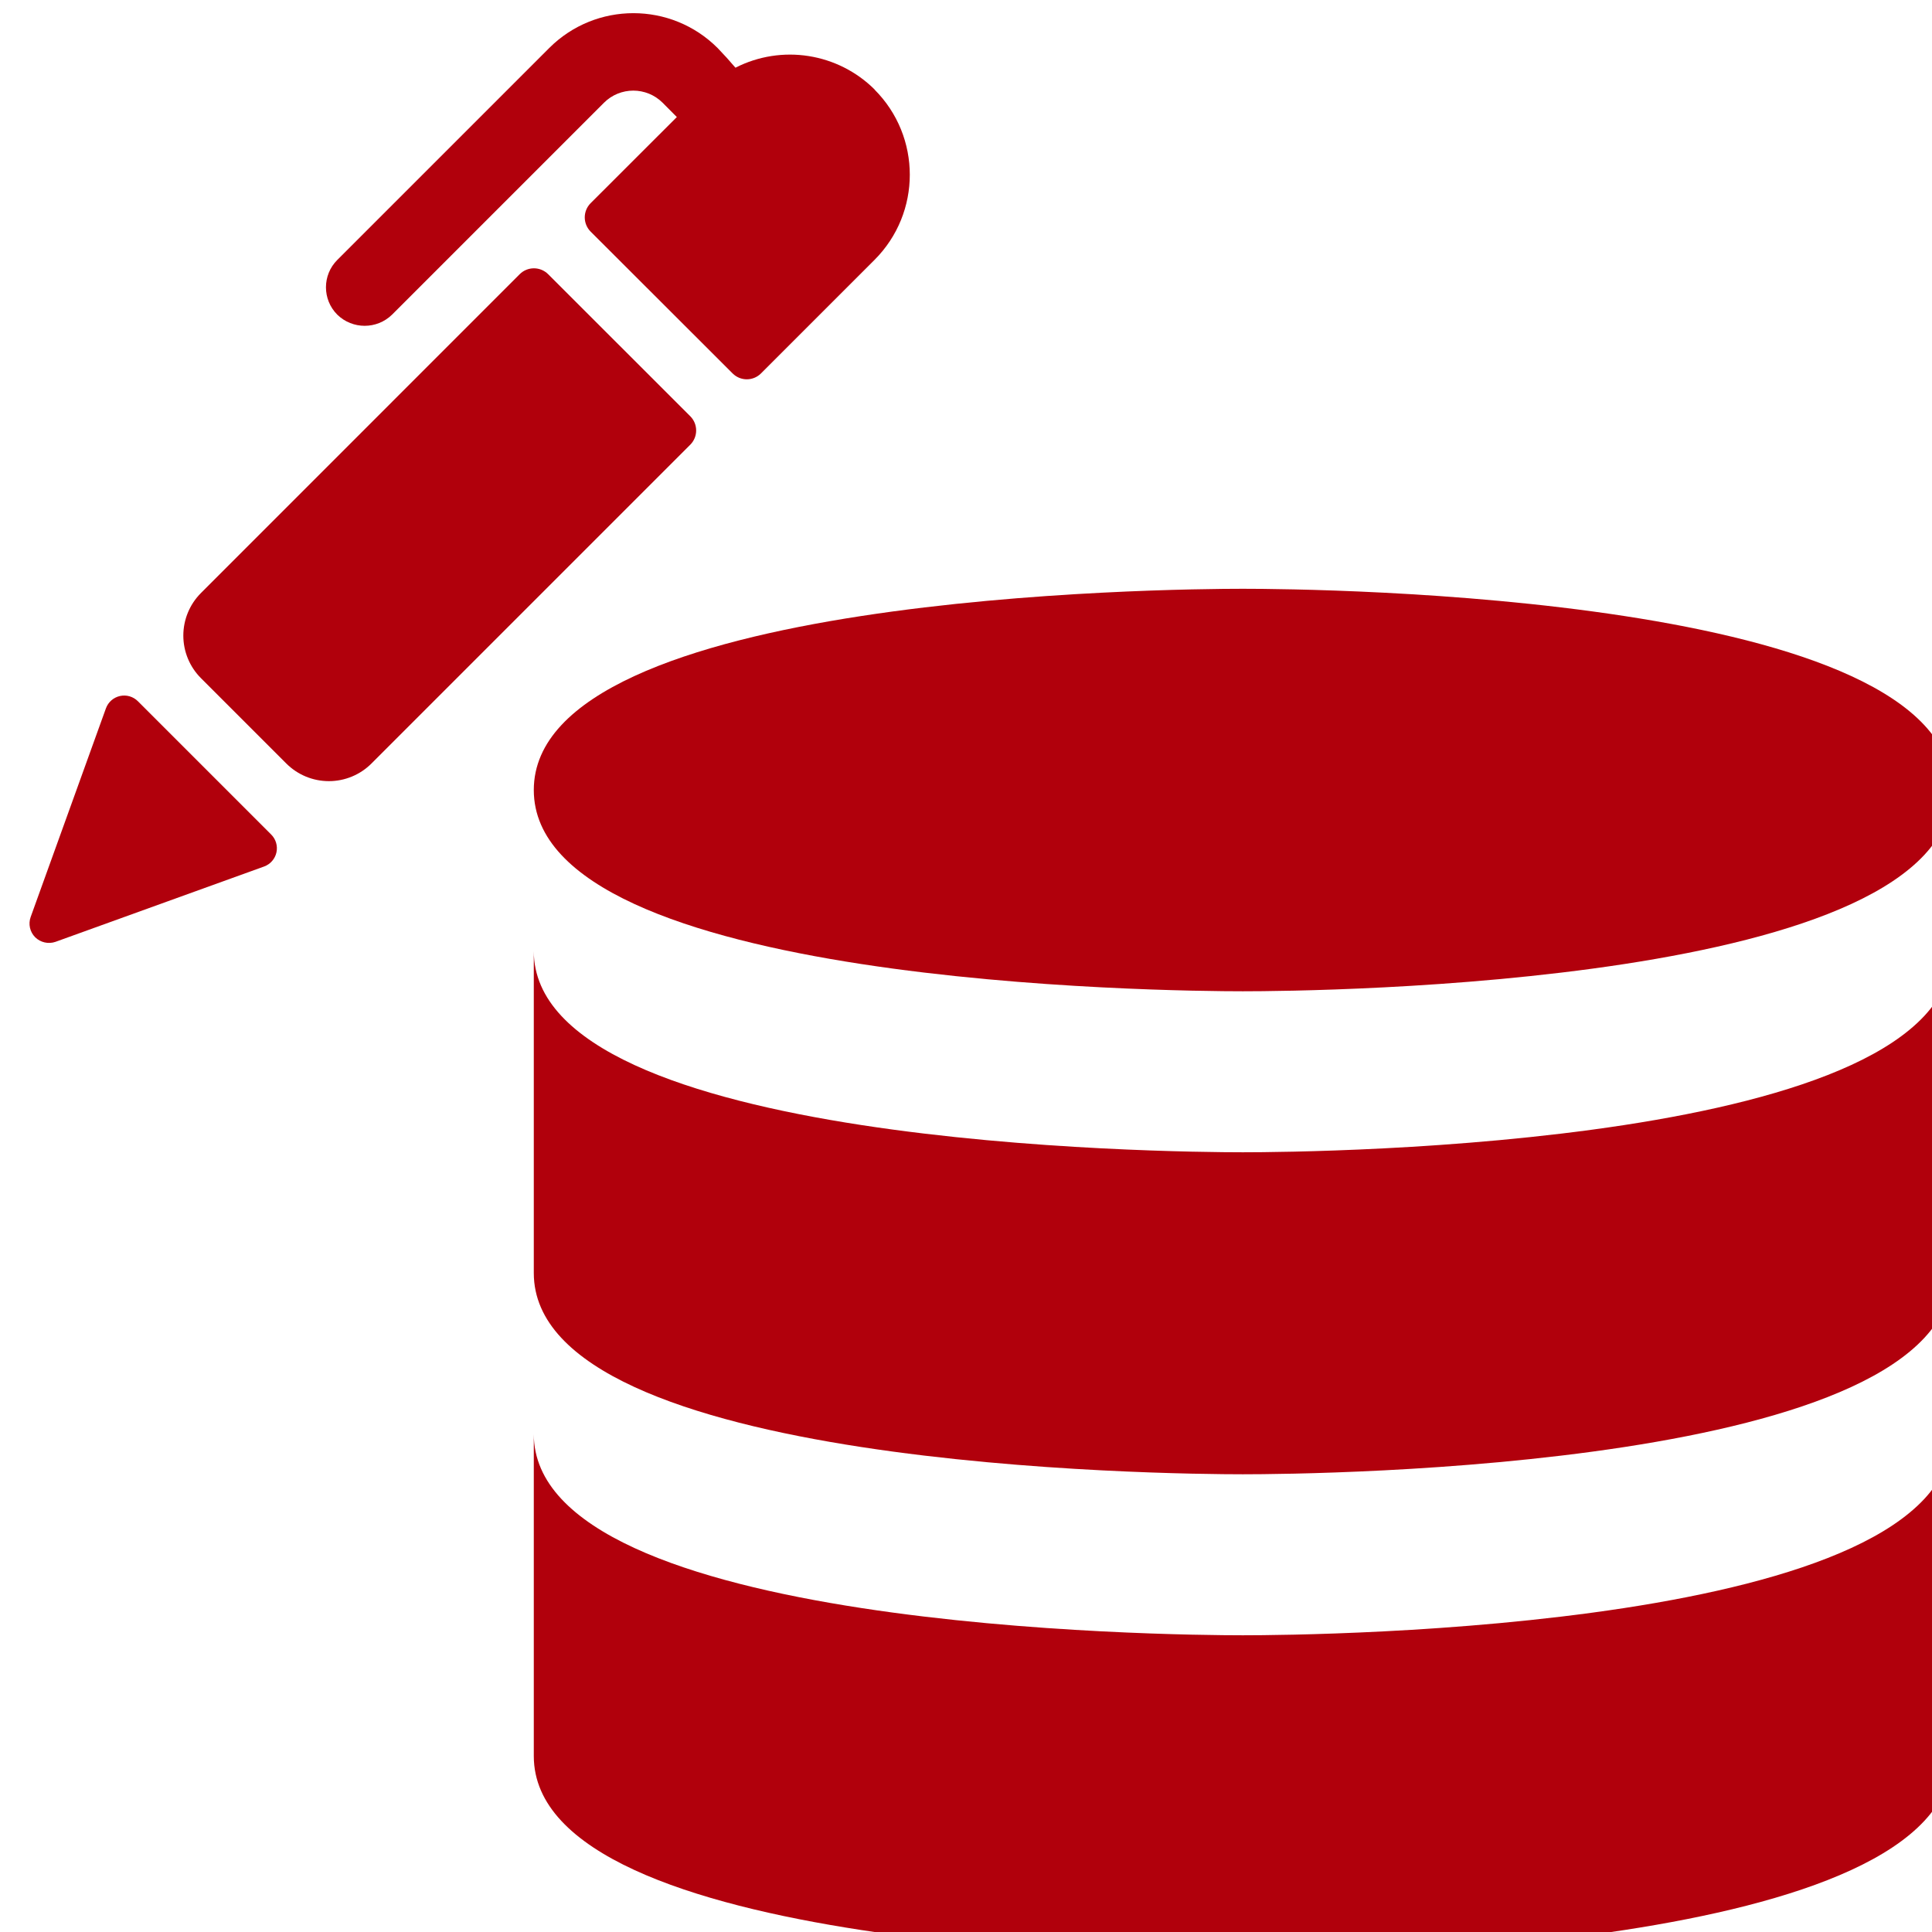
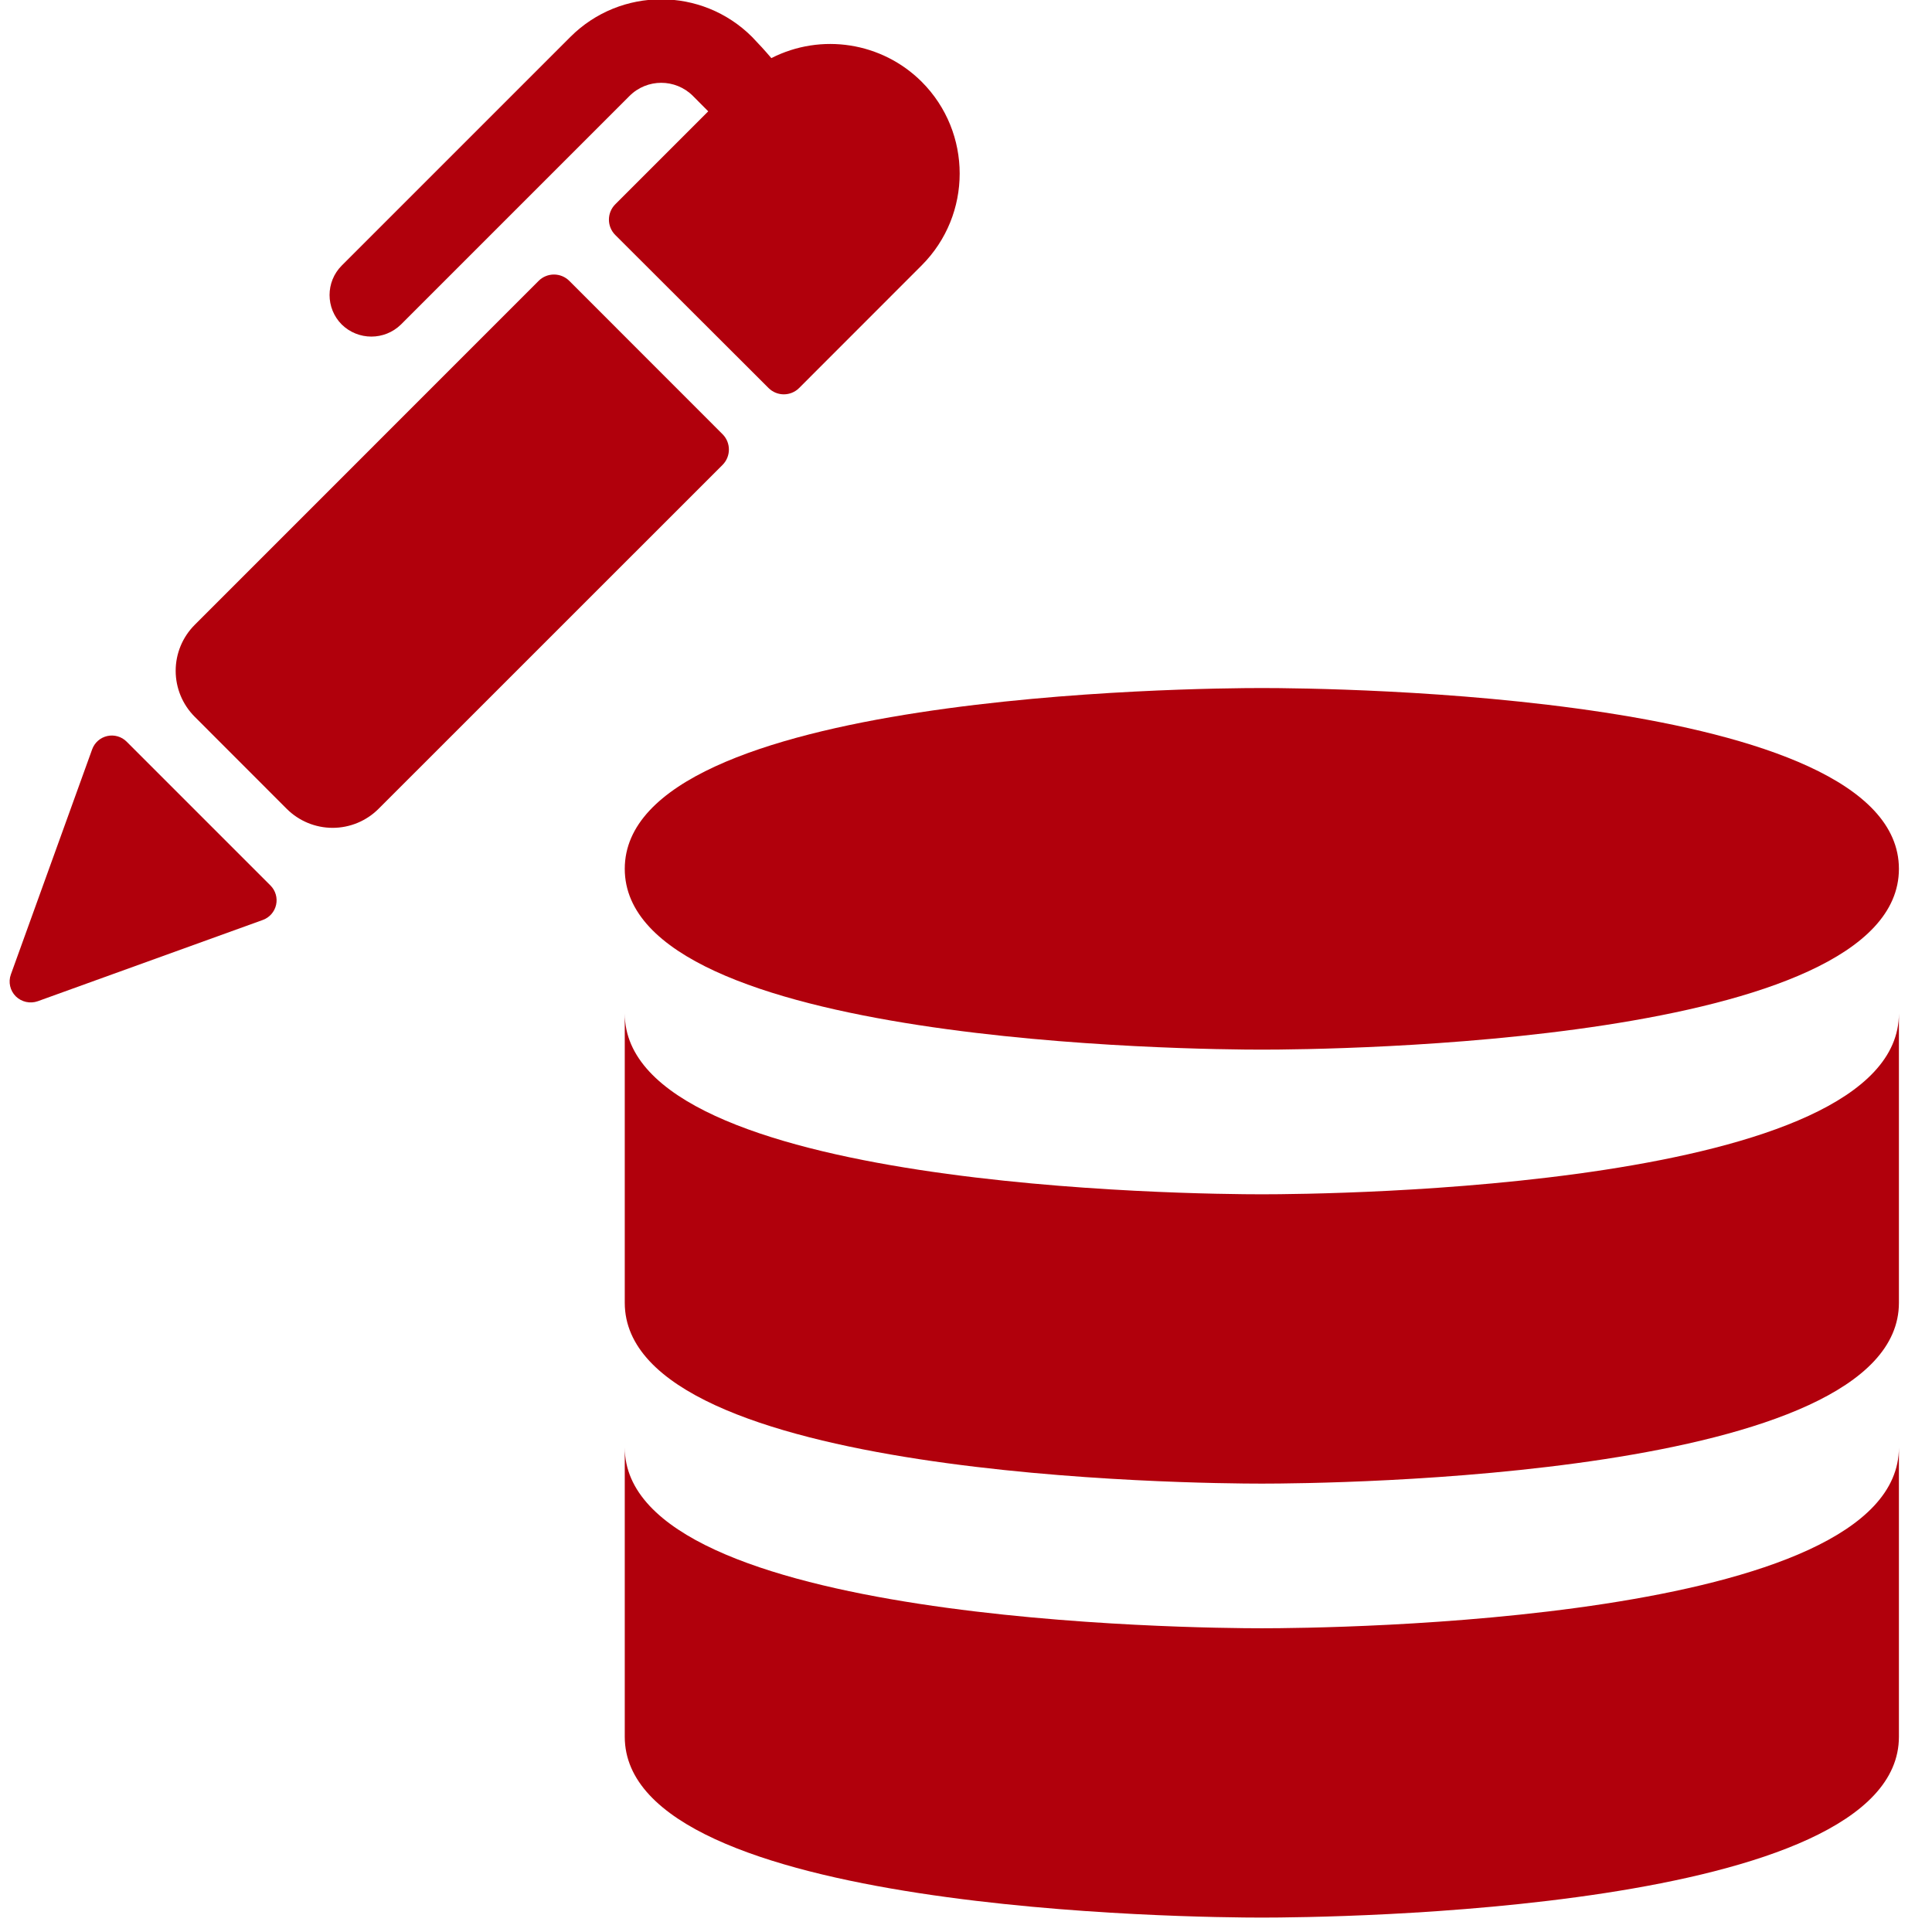
<svg xmlns="http://www.w3.org/2000/svg" version="1.1" width="512" viewBox="0 0 24 24" height="512" enable-background="new 0 0 24 24" id="bold">
  <defs id="defs15" />
  <g id="g10">
-     <path style="stroke-width:1.122;fill:#b1000c;fill-opacity:1" id="path4" d="m 24.247,21.814 c 0,2.43 -7.907,2.5 -8.808,2.5 -0.901,0 -8.808,-0.07 -8.808,-2.5 v -4 c 0,2.43 7.907,2.5 8.808,2.5 0.901,0 8.808,-0.07 8.808,-2.5 z" />
-     <path style="stroke-width:1.122;fill:#b1000c;fill-opacity:1" id="path6" d="m 24.247,15.814 c 0,2.43 -7.907,2.5 -8.808,2.5 -0.901,0 -8.808,-0.07 -8.808,-2.5 v -4 c 0,2.43 7.907,2.5 8.808,2.5 0.901,0 8.808,-0.07 8.808,-2.5 z" />
-     <path style="stroke-width:1.122;fill:#b1000c;fill-opacity:1" id="path8" d="m 15.439,12.314 c -0.901,0 -8.808,-0.07 -8.808,-2.5 0,-2.43 7.907,-2.5 8.808,-2.5 0.901,0 8.808,0.07 8.808,2.5 0,2.43 -7.907,2.5 -8.808,2.5 z" />
-     <path style="overflow:hidden;fill:#b1000c;stroke-width:0.011;fill-opacity:1" d="m 10.866,1.113 a 1.492,1.492 0 0 0 -1.73,-0.272 5.058,5.058 0 0 0 -0.222,-0.245 1.48,1.48 0 0 0 -2.091,0 L 4.19,3.229 a 0.481,0.481 0 0 0 0,0.68 0.487,0.487 0 0 0 0.68,0 l 2.632,-2.632 a 0.516,0.516 0 0 1 0.73,0 l 0.176,0.177 -1.071,1.07 a 0.25,0.25 0 0 0 0,0.353 l 1.764,1.762 a 0.249,0.249 0 0 0 0.352,0 l 1.411,-1.411 a 1.496,1.496 0 0 0 0,-2.115 z" id="path2" />
-     <path style="overflow:hidden;fill:#b1000c;stroke-width:0.011;fill-opacity:1" d="m 6.809,3.406 a 0.25,0.25 0 0 0 -0.353,0 l -3.959,3.96 a 0.748,0.748 0 0 0 0,1.059 l 1.059,1.059 a 0.748,0.748 0 0 0 1.059,0 l 3.96,-3.96 a 0.25,0.25 0 0 0 0,-0.353 z m -5.096,5.305 a 0.241,0.241 0 0 0 -0.397,0.088 L 0.381,11.391 a 0.241,0.241 0 0 0 0.056,0.252 0.246,0.246 0 0 0 0.252,0.057 L 3.281,10.764 a 0.241,0.241 0 0 0 0.088,-0.397 z" id="path4-0" />
+     <path style="fill:#b1000c;fill-opacity:1;stroke-width:1.008" id="path4" d="m 23.589,21.575 c 0,2.183 -7.104,2.246 -7.914,2.246 -0.809,0 -7.914,-0.063 -7.914,-2.246 V 17.981 c 0,2.183 7.104,2.246 7.914,2.246 0.809,0 7.914,-0.063 7.914,-2.246 z" />
+     <path style="fill:#b1000c;fill-opacity:1;stroke-width:1.008" id="path6" d="m 23.589,16.184 c 0,2.183 -7.104,2.246 -7.914,2.246 -0.809,0 -7.914,-0.063 -7.914,-2.246 v -3.594 c 0,2.183 7.104,2.246 7.914,2.246 0.809,0 7.914,-0.063 7.914,-2.246 z" />
+     <path style="fill:#b1000c;fill-opacity:1;stroke-width:1.008" id="path8" d="m 15.675,13.039 c -0.809,0 -7.914,-0.063 -7.914,-2.246 0,-2.183 7.104,-2.246 7.914,-2.246 0.809,0 7.914,0.063 7.914,2.246 0,2.183 -7.104,2.246 -7.914,2.246 z" />
+     <path style="overflow:hidden;fill:#b1000c;fill-opacity:1;stroke-width:0.012" d="M 11.449,1.015 A 1.61,1.61 0 0 0 9.582,0.722 5.458,5.458 0 0 0 9.342,0.458 a 1.597,1.597 0 0 0 -2.256,0 L 4.246,3.298 a 0.519,0.519 0 0 0 0,0.734 0.526,0.526 0 0 0 0.734,0 L 7.82,1.192 a 0.557,0.557 0 0 1 0.788,0 l 0.19,0.191 -1.155,1.155 a 0.27,0.27 0 0 0 0,0.381 l 1.904,1.901 a 0.269,0.269 0 0 0 0.38,0 L 11.449,3.297 a 1.614,1.614 0 0 0 0,-2.282 z" id="path2" />
+     <path style="overflow:hidden;fill:#b1000c;fill-opacity:1;stroke-width:0.012" d="m 7.072,3.489 a 0.27,0.27 0 0 0 -0.381,0 L 2.419,7.762 a 0.807,0.807 0 0 0 0,1.142 L 3.561,10.047 a 0.807,0.807 0 0 0 1.142,0 L 8.976,5.775 a 0.27,0.27 0 0 0 0,-0.381 z M 1.573,9.213 a 0.26,0.26 0 0 0 -0.428,0.095 L 0.135,12.105 a 0.26,0.26 0 0 0 0.061,0.272 0.265,0.265 0 0 0 0.272,0.061 L 3.265,11.428 a 0.26,0.26 0 0 0 0.095,-0.428 z" id="path4-0" />
  </g>
</svg>
